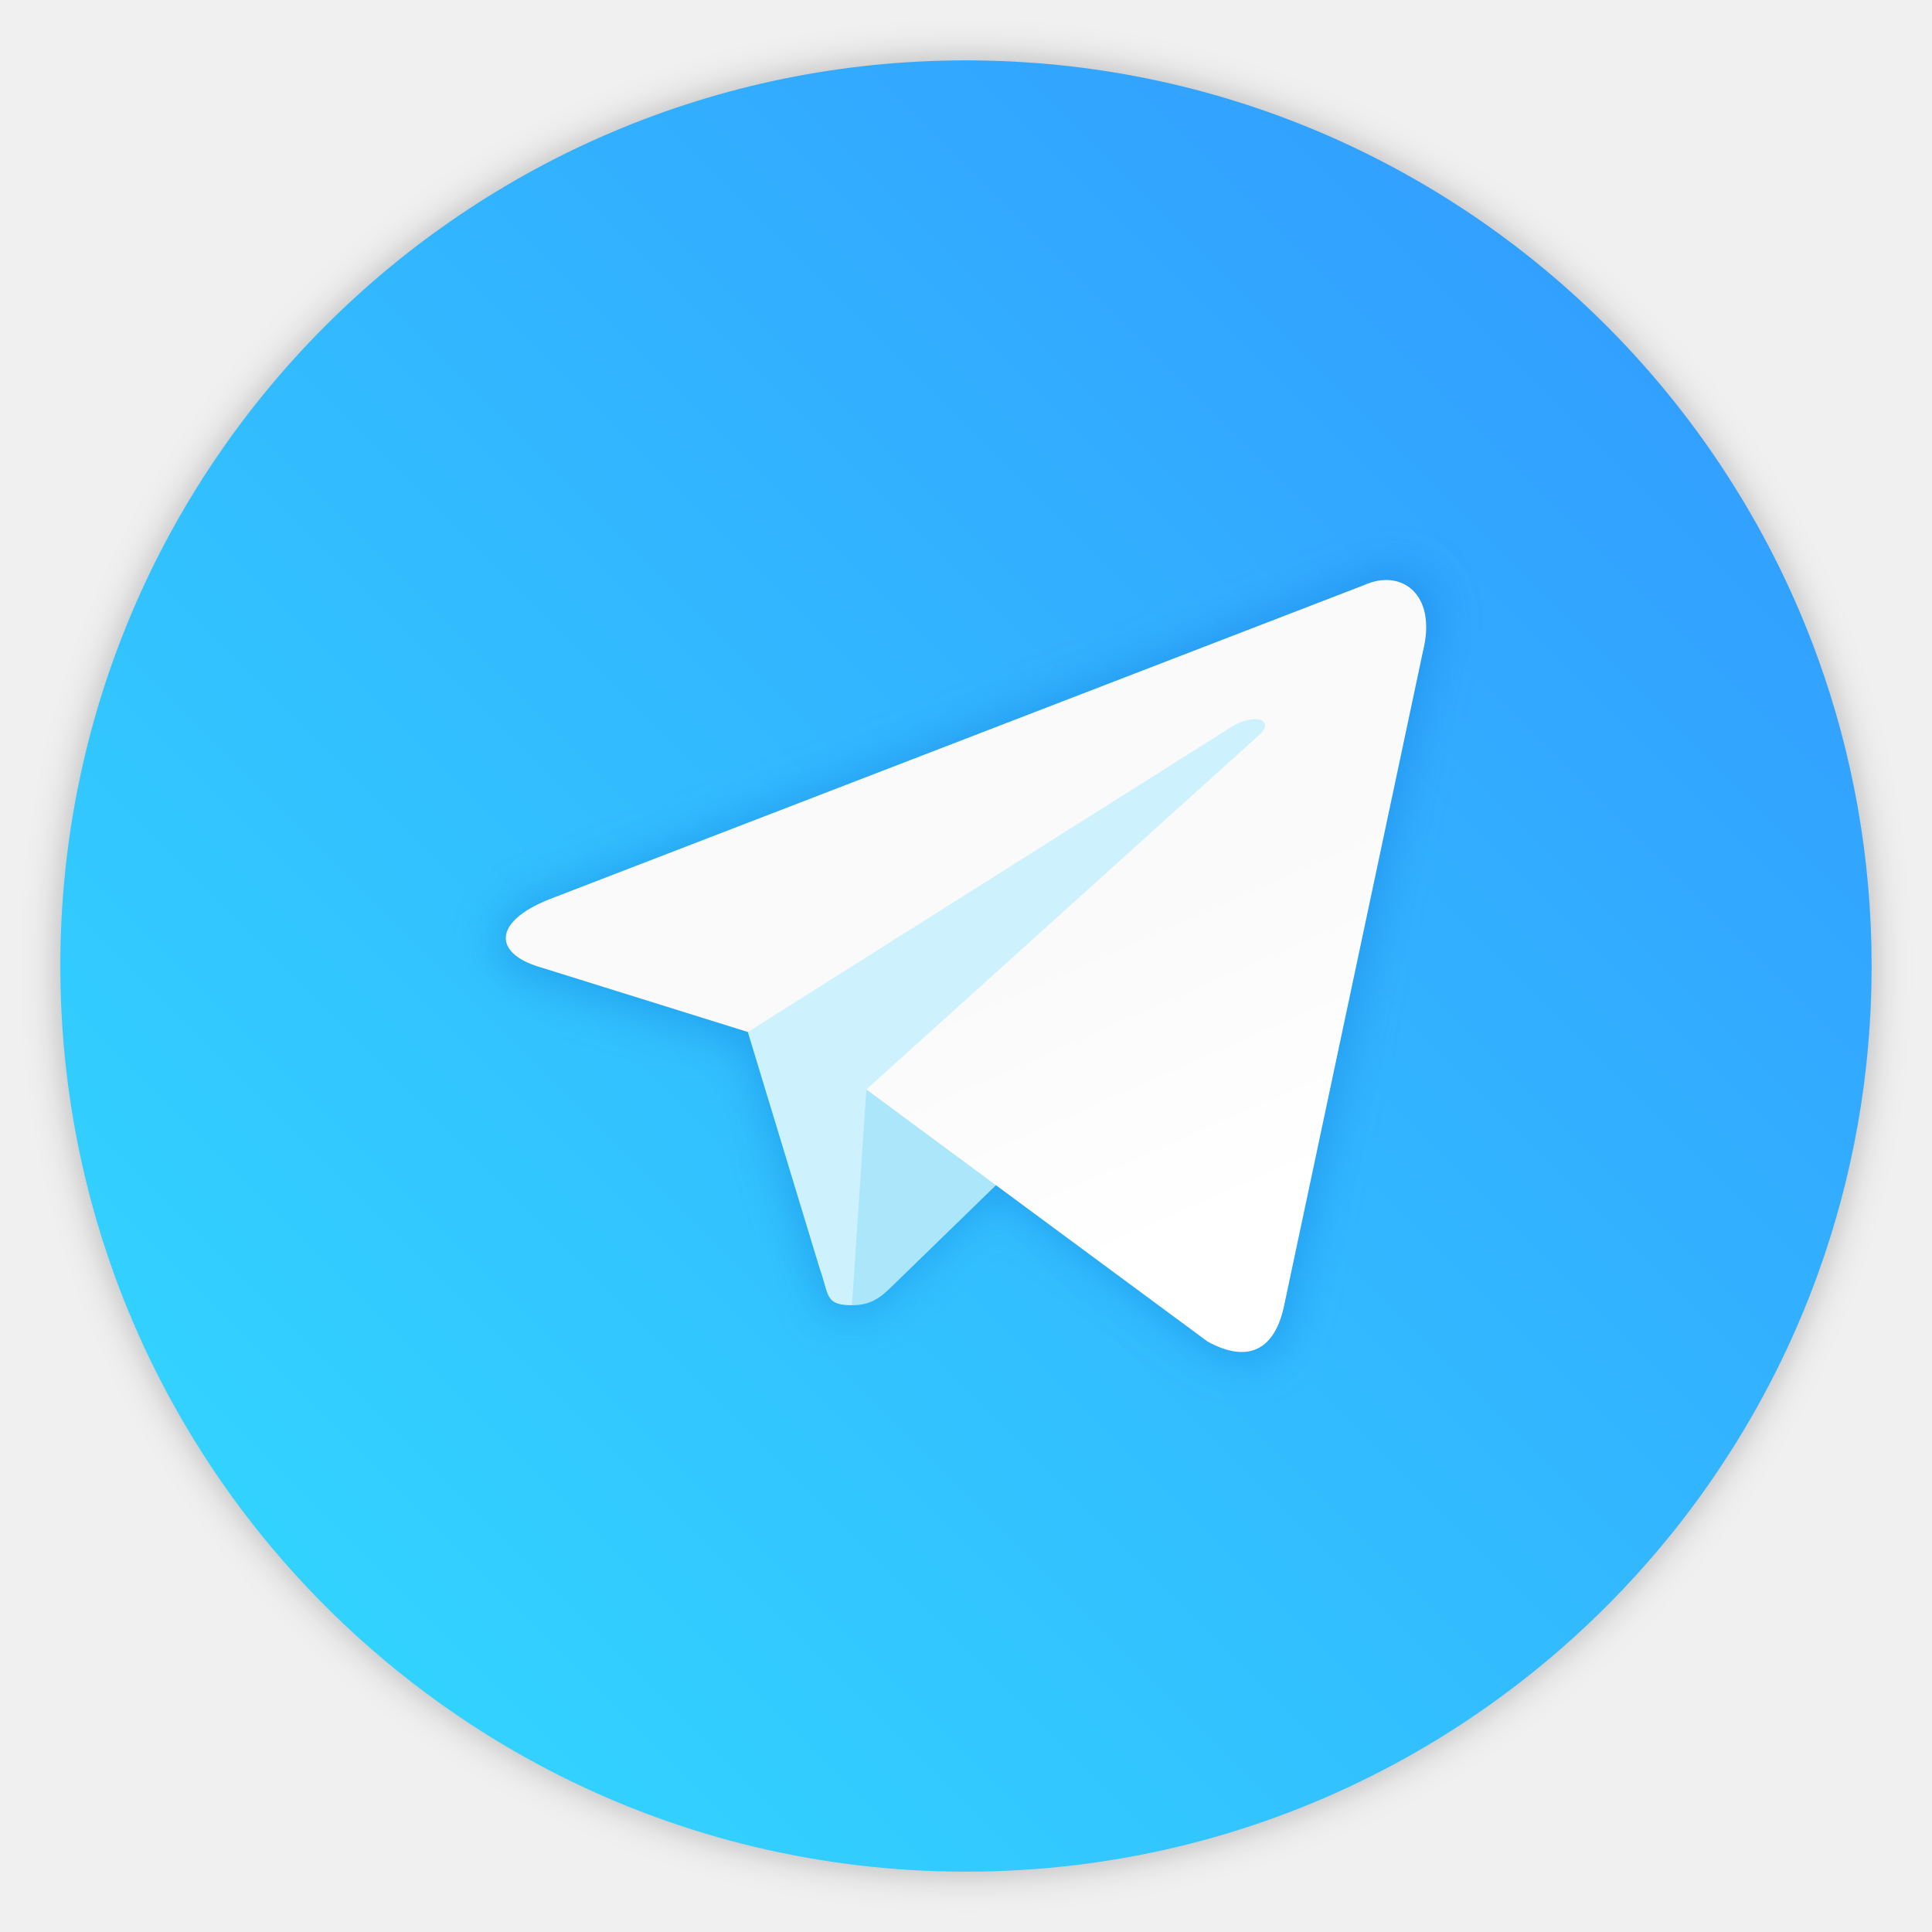
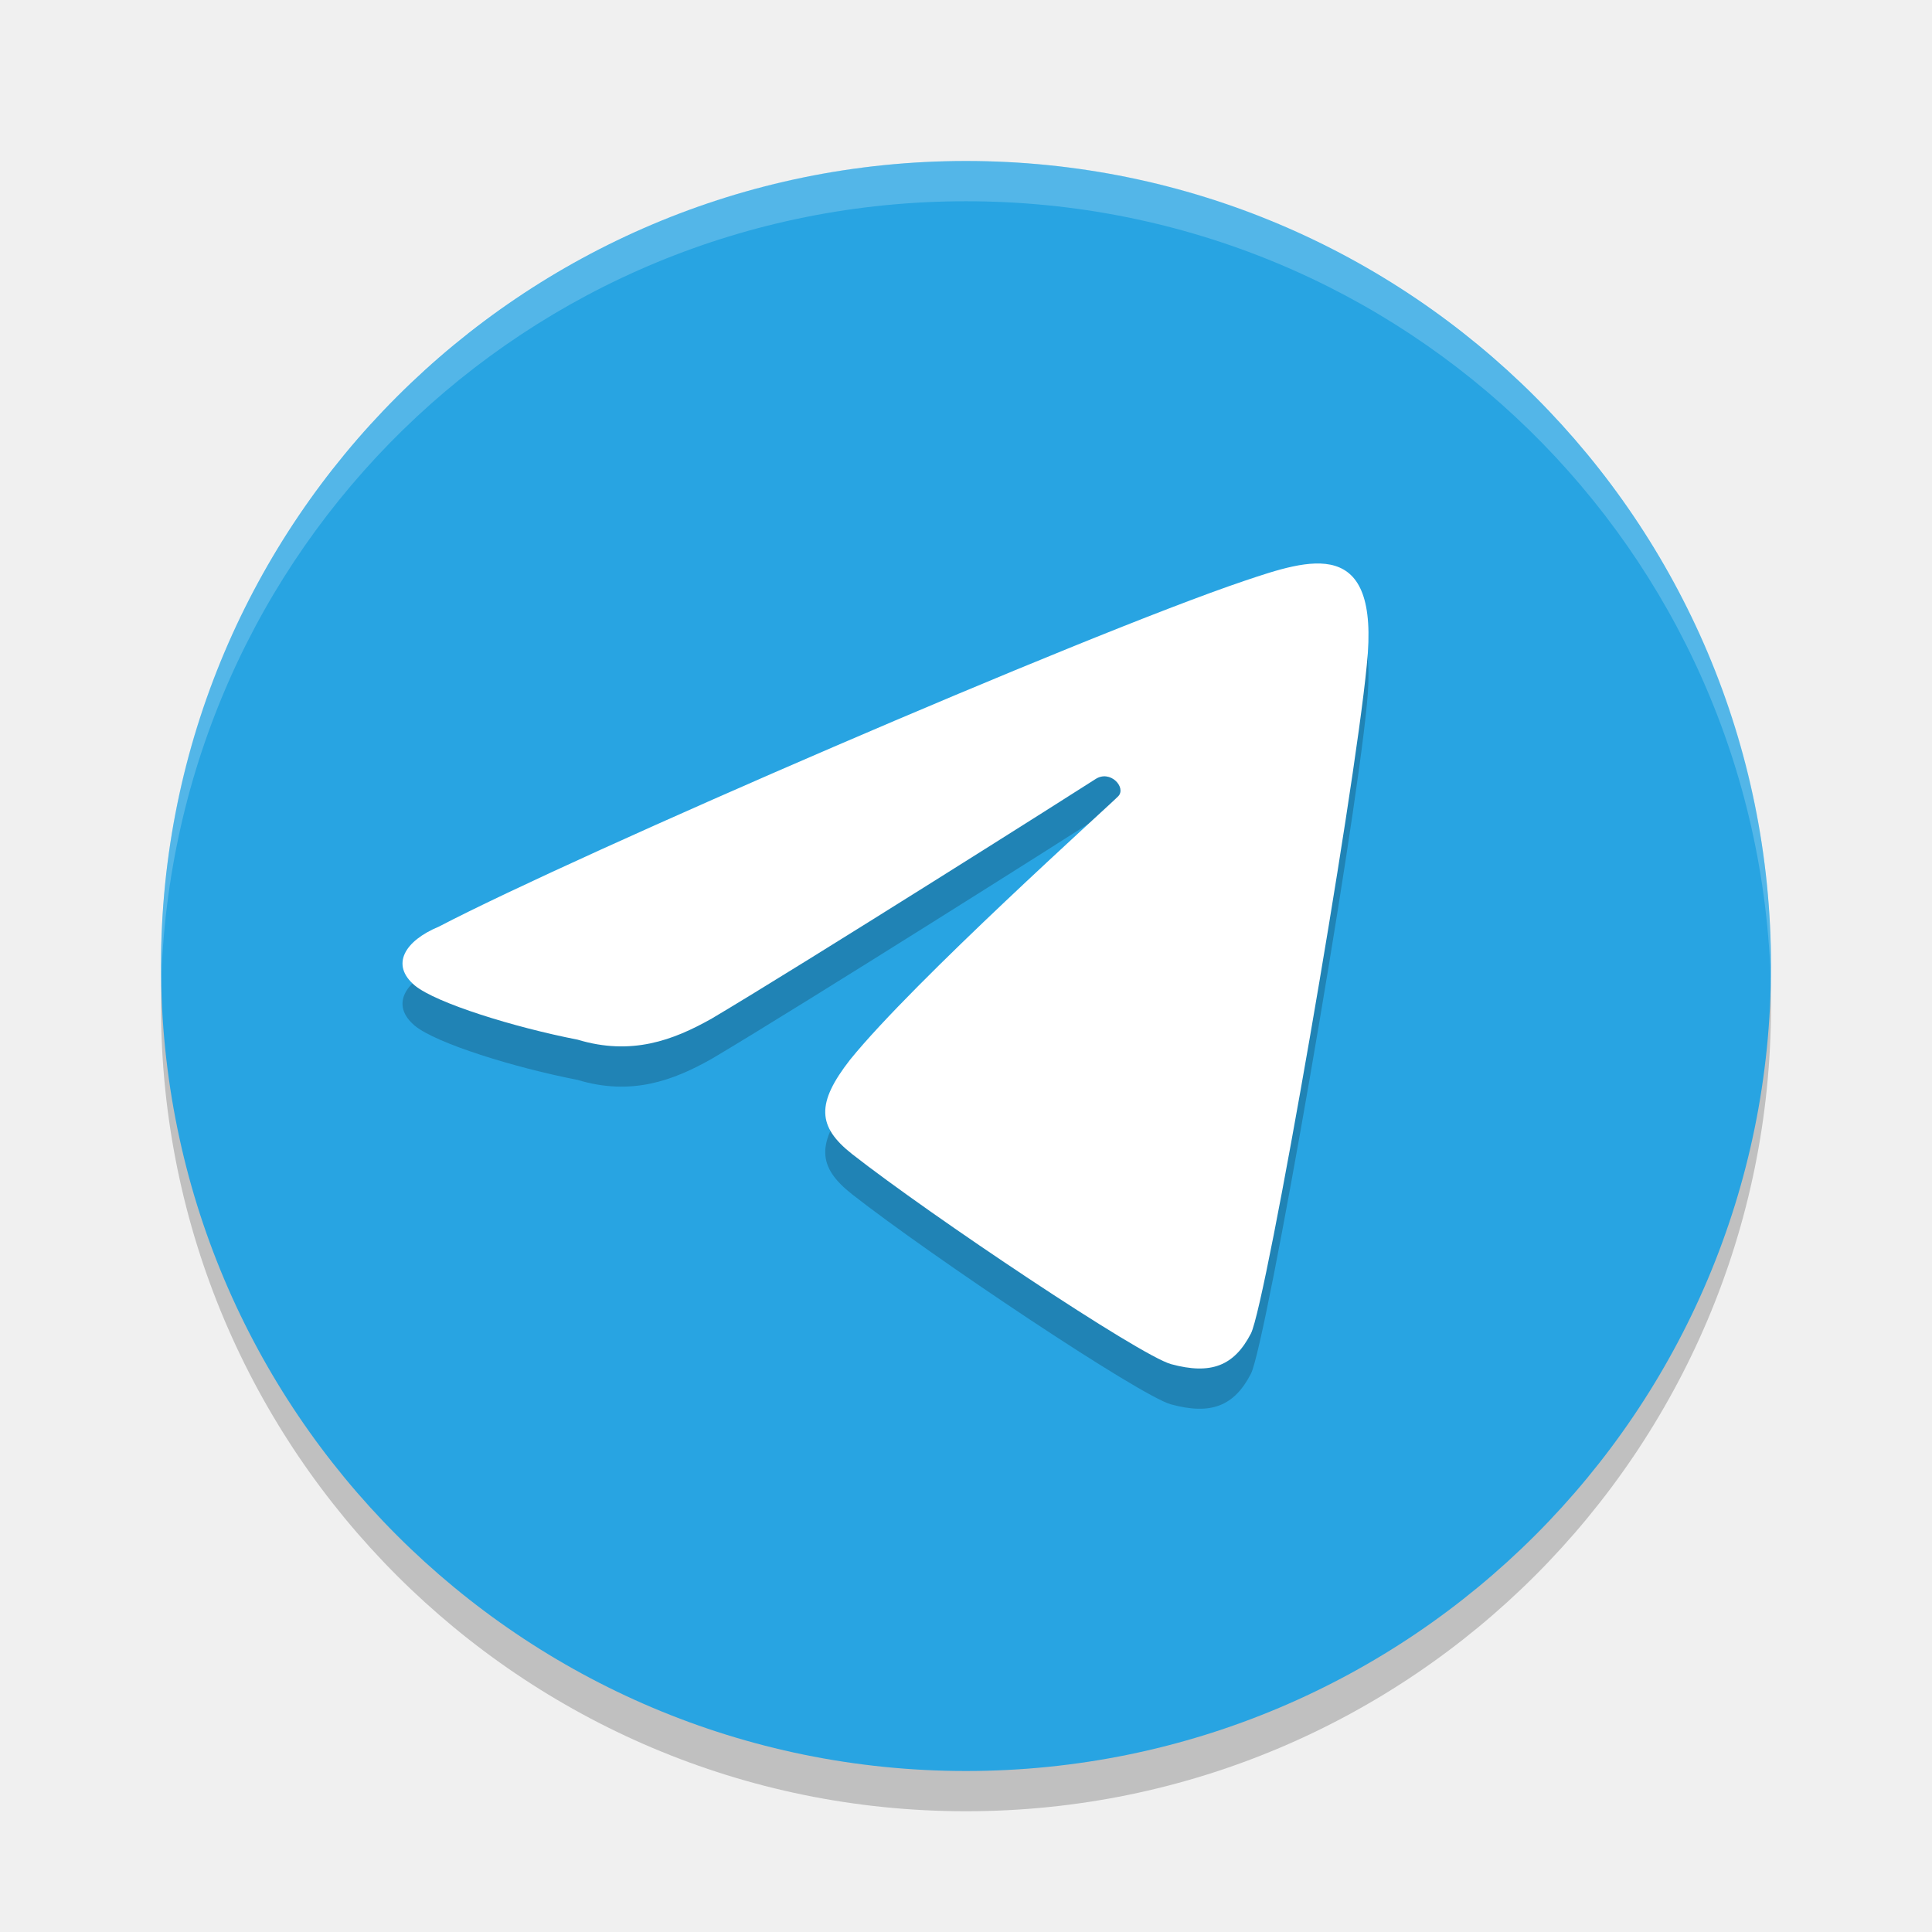
- <svg xmlns="http://www.w3.org/2000/svg" width="64" height="64" version="1.1" viewBox="0 0 64 64">
-   <circle transform="matrix(3.7796 0 0 3.7796 -.1028 .024568)" cx="8.494" cy="8.46" r="7.938" filter="url(#filter11290)" opacity=".25" stroke-width=".14" />
-   <path d="m62 32c0 3.596-0.633 7.045-1.794 10.24-0.807 2.221-1.869 4.321-3.152 6.264-0.538 0.817-1.115 1.605-1.729 2.363-1.964 2.426-4.298 4.538-6.919 6.253-0.965 0.632-1.968 1.21-3.006 1.728-4.032 2.018-8.584 3.153-13.401 3.153s-9.369-1.135-13.401-3.153c-1.038-0.518-2.042-1.096-3.007-1.728-2.654-1.738-5.016-3.883-6.996-6.349-0.615-0.764-1.192-1.56-1.729-2.384-1.249-1.91-2.284-3.971-3.075-6.149-1.161-3.195-1.793-6.642-1.793-10.237 0-16.569 13.432-30.001 30.001-30.001 8.317 0 15.843 3.385 21.277 8.851 1.566 1.575 2.958 3.323 4.144 5.214 1.121 1.78 2.057 3.688 2.786 5.695 1.161 3.196 1.794 6.644 1.794 10.24z" fill="url(#linearGradient1005-6)" stroke-width=".117" />
-   <g transform="matrix(3.7796 0 0 3.7796 99.188 -7.0018)" fill="#5e4aa6" stroke-width=".265">
-     <circle cx="-330.35" cy="-328.38" r="0" />
-     <circle cx="-312.11" cy="-326.25" r="0" />
-     <circle cx="-306.02" cy="-333.07" r="0" />
-     <circle cx="-308.84" cy="-326.01" r="0" />
-   </g>
-   <defs>
-     <linearGradient id="w" x1="123.64" x2="146.53" y1="131.03" y2="174.71" gradientTransform="matrix(4.2812,0,0,3.5908,41,42)" gradientUnits="userSpaceOnUse">
-       <stop stop-color="#fafafa" offset="0" />
-       <stop stop-color="#fff" offset="1" />
-     </linearGradient>
-     <filter id="filter1152" x="-.055" y="-.066" width="1.111" height="1.131" color-interpolation-filters="sRGB">
-       <feGaussianBlur stdDeviation="2.993" />
-     </filter>
-     <filter id="filter11290" x="-.024" y="-.024" width="1.048" height="1.048" color-interpolation-filters="sRGB">
-       <feGaussianBlur stdDeviation="0.159" />
-     </filter>
-     <linearGradient id="linearGradient1005-6" x1=".739" x2="16.388" y1="16.296" y2=".647" gradientTransform="matrix(3.7796 0 0 3.7796 -.13195 .024566)" gradientUnits="userSpaceOnUse">
-       <stop stop-color="#32dcff" offset="0" />
-       <stop stop-color="#3296ff" offset="1" />
-     </linearGradient>
-   </defs>
-   <g transform="matrix(3.7796 0 0 3.7796 3.9134 -70.548)" fill="#5e4aa6" stroke-width=".265">
-     <circle cx="-330.35" cy="-328.38" r="0" />
-     <circle cx="-312.11" cy="-326.25" r="0" />
-     <circle cx="-306.02" cy="-333.07" r="0" />
-     <circle cx="-308.84" cy="-326.01" r="0" />
-   </g>
-   <g transform="matrix(.23968 0 0 .23951 4.5801 1.6052)" fill="#0064c8" filter="url(#filter1152)" image-rendering="optimizeSpeed" opacity=".3" stroke-width="15.683">
-     <path d="m98 175c-3.888 0-3.227-1.468-4.568-5.17l-11.432-37.625 88-52.206" />
-     <path d="m98 175c3 0 4.325-1.372 6-3l16-15.558-19.958-12.035" />
-     <path d="m100.04 144.41 48.36 35.729c5.519 3.045 9.501 1.468 10.876-5.123l19.685-92.763c2.015-8.08-3.08-11.745-8.359-9.348l-115.59 44.571c-7.89 3.165-6.924 9.408-0.518 11.369l29.663 9.258 67.753-45.166c3.242-1.966 6.217-0.909 3.775 1.258" />
-   </g>
-   <g transform="matrix(.059592 0 0 .059592 2.882 -.15461)" image-rendering="optimizeSpeed" stroke-width="61.492">
-     <path d="m425.24 728.15c-15.243 0-12.653-5.755-17.91-20.269l-44.824-147.52 345.03-204.69" fill="#cdf2fd" />
-     <path d="m425.24 728.15c11.762 0 16.96-5.379 23.525-11.762l62.733-61-78.252-47.187" fill="#ace6fb" />
-     <path d="m433.24 608.21 189.61 140.09c21.637 11.939 37.253 5.757 42.643-20.088l77.182-363.71c7.902-31.681-12.077-46.05-32.776-36.653l-453.21 174.76c-30.936 12.408-30.755 29.667-5.639 37.358l116.3 36.3 269.26-169.87c12.711-7.708 24.377-3.564 14.802 4.934" fill="url(#w)" />
-   </g>
+ <svg xmlns="http://www.w3.org/2000/svg" width="48" height="48" version="1">
+   <circle style="opacity:0.2" cx="24" cy="25" r="20" />
+   <circle fill="#28a4e2" cx="24" cy="24" r="20" />
+   <path fill="#fff" opacity=".2" d="m24 4c-11.079 0-19.998 8.92-19.998 20 0 0.168-0.004 0.333 0 0.5 0.264-10.846 9.087-19.5 19.998-19.5s19.734 8.654 19.998 19.5c0.004-0.167 0-0.332 0-0.5 0-11.08-8.919-20-19.998-20z" />
+   <path style="opacity:0.2" d="M 31.079,34.13 C 31.459,33.392 33.645,20.778 33.958,17.518 34.296,14.286 32.533,14.887 30.911,15.433 26.932,16.777 14.349,22.224 10.905,24.021 10.058,24.373 9.691,24.969 10.308,25.486 10.839,25.923 12.783,26.525 14.35,26.83 15.687,27.234 16.725,26.847 17.683,26.306 19.985,24.941 26.846,20.599 27.216,20.357 27.585,20.115 27.989,20.565 27.783,20.782 27.576,20.999 22.717,25.357 21.121,27.327 20.276,28.41 20.302,28.989 21.17,29.672 23.118,31.199 28.322,34.681 29.096,34.892 30.084,35.16 30.662,34.938 31.079,34.13 Z" />
+   <path style="fill:#ffffff" d="M 31.079,33.13 C 31.459,32.392 33.645,19.778 33.958,16.518 34.296,13.286 32.533,13.887 30.911,14.433 26.932,15.777 14.349,21.224 10.905,23.021 10.058,23.373 9.691,23.969 10.308,24.486 10.839,24.923 12.783,25.525 14.35,25.83 15.687,26.234 16.725,25.847 17.683,25.306 19.985,23.941 26.846,19.599 27.216,19.357 27.585,19.115 27.989,19.565 27.783,19.782 27.576,19.999 22.717,24.357 21.121,26.327 20.276,27.41 20.302,27.989 21.17,28.672 23.118,30.199 28.322,33.681 29.096,33.892 30.084,34.16 30.662,33.938 31.079,33.13 Z" />
</svg>
